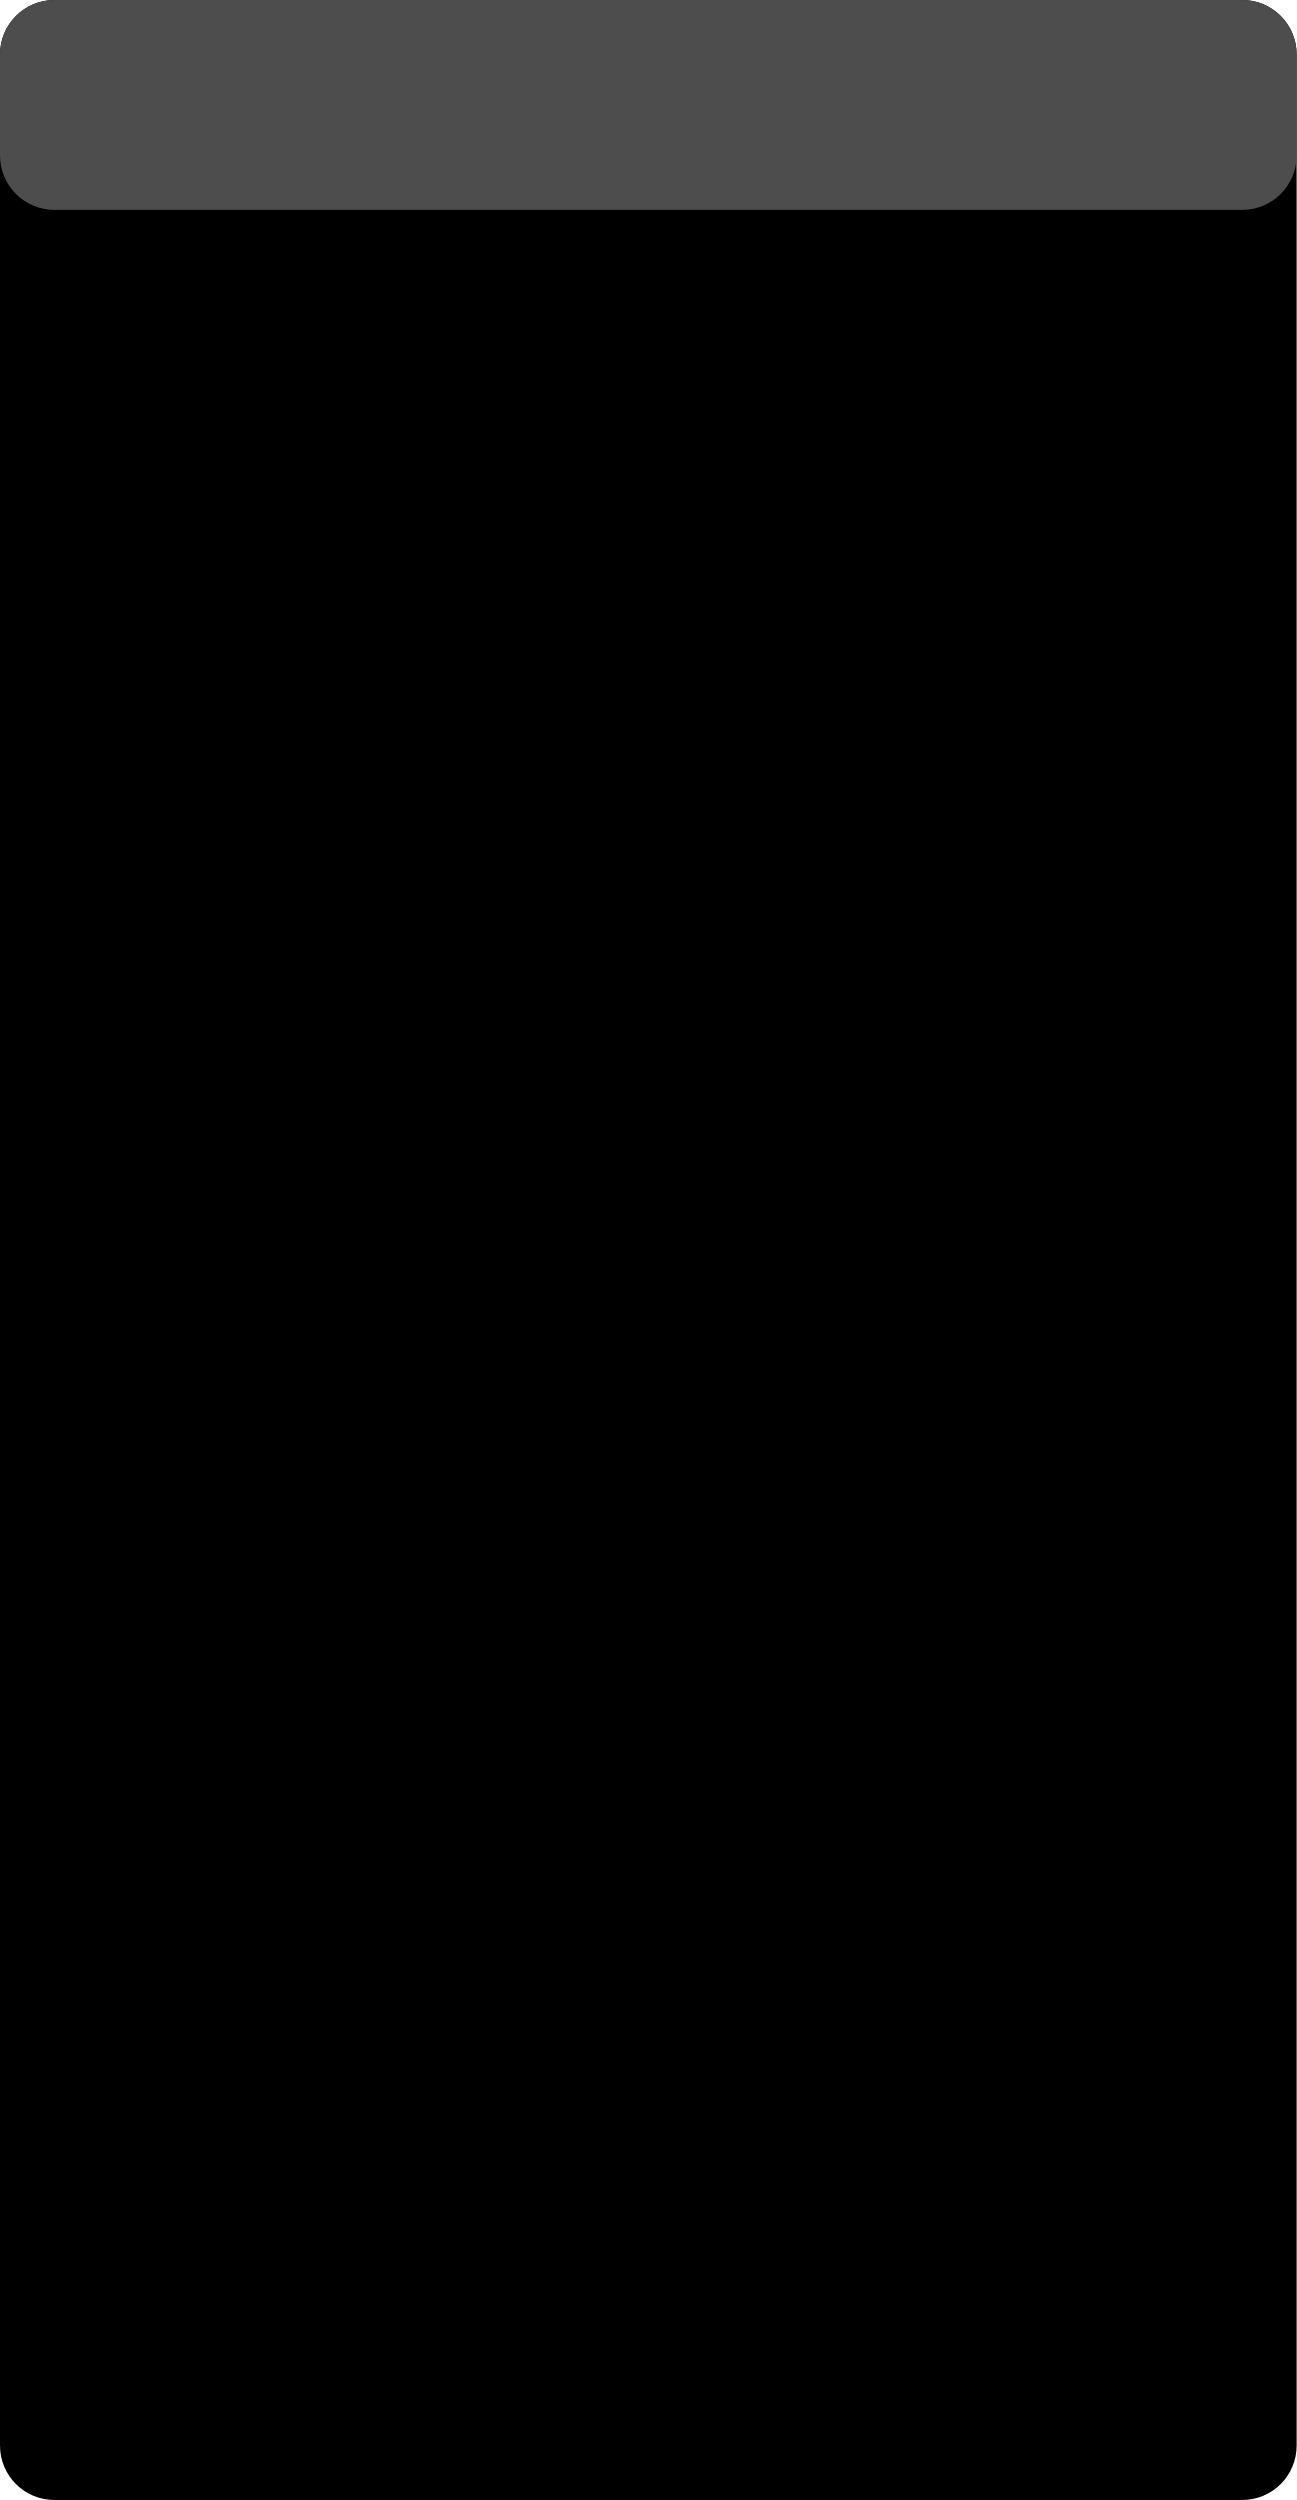
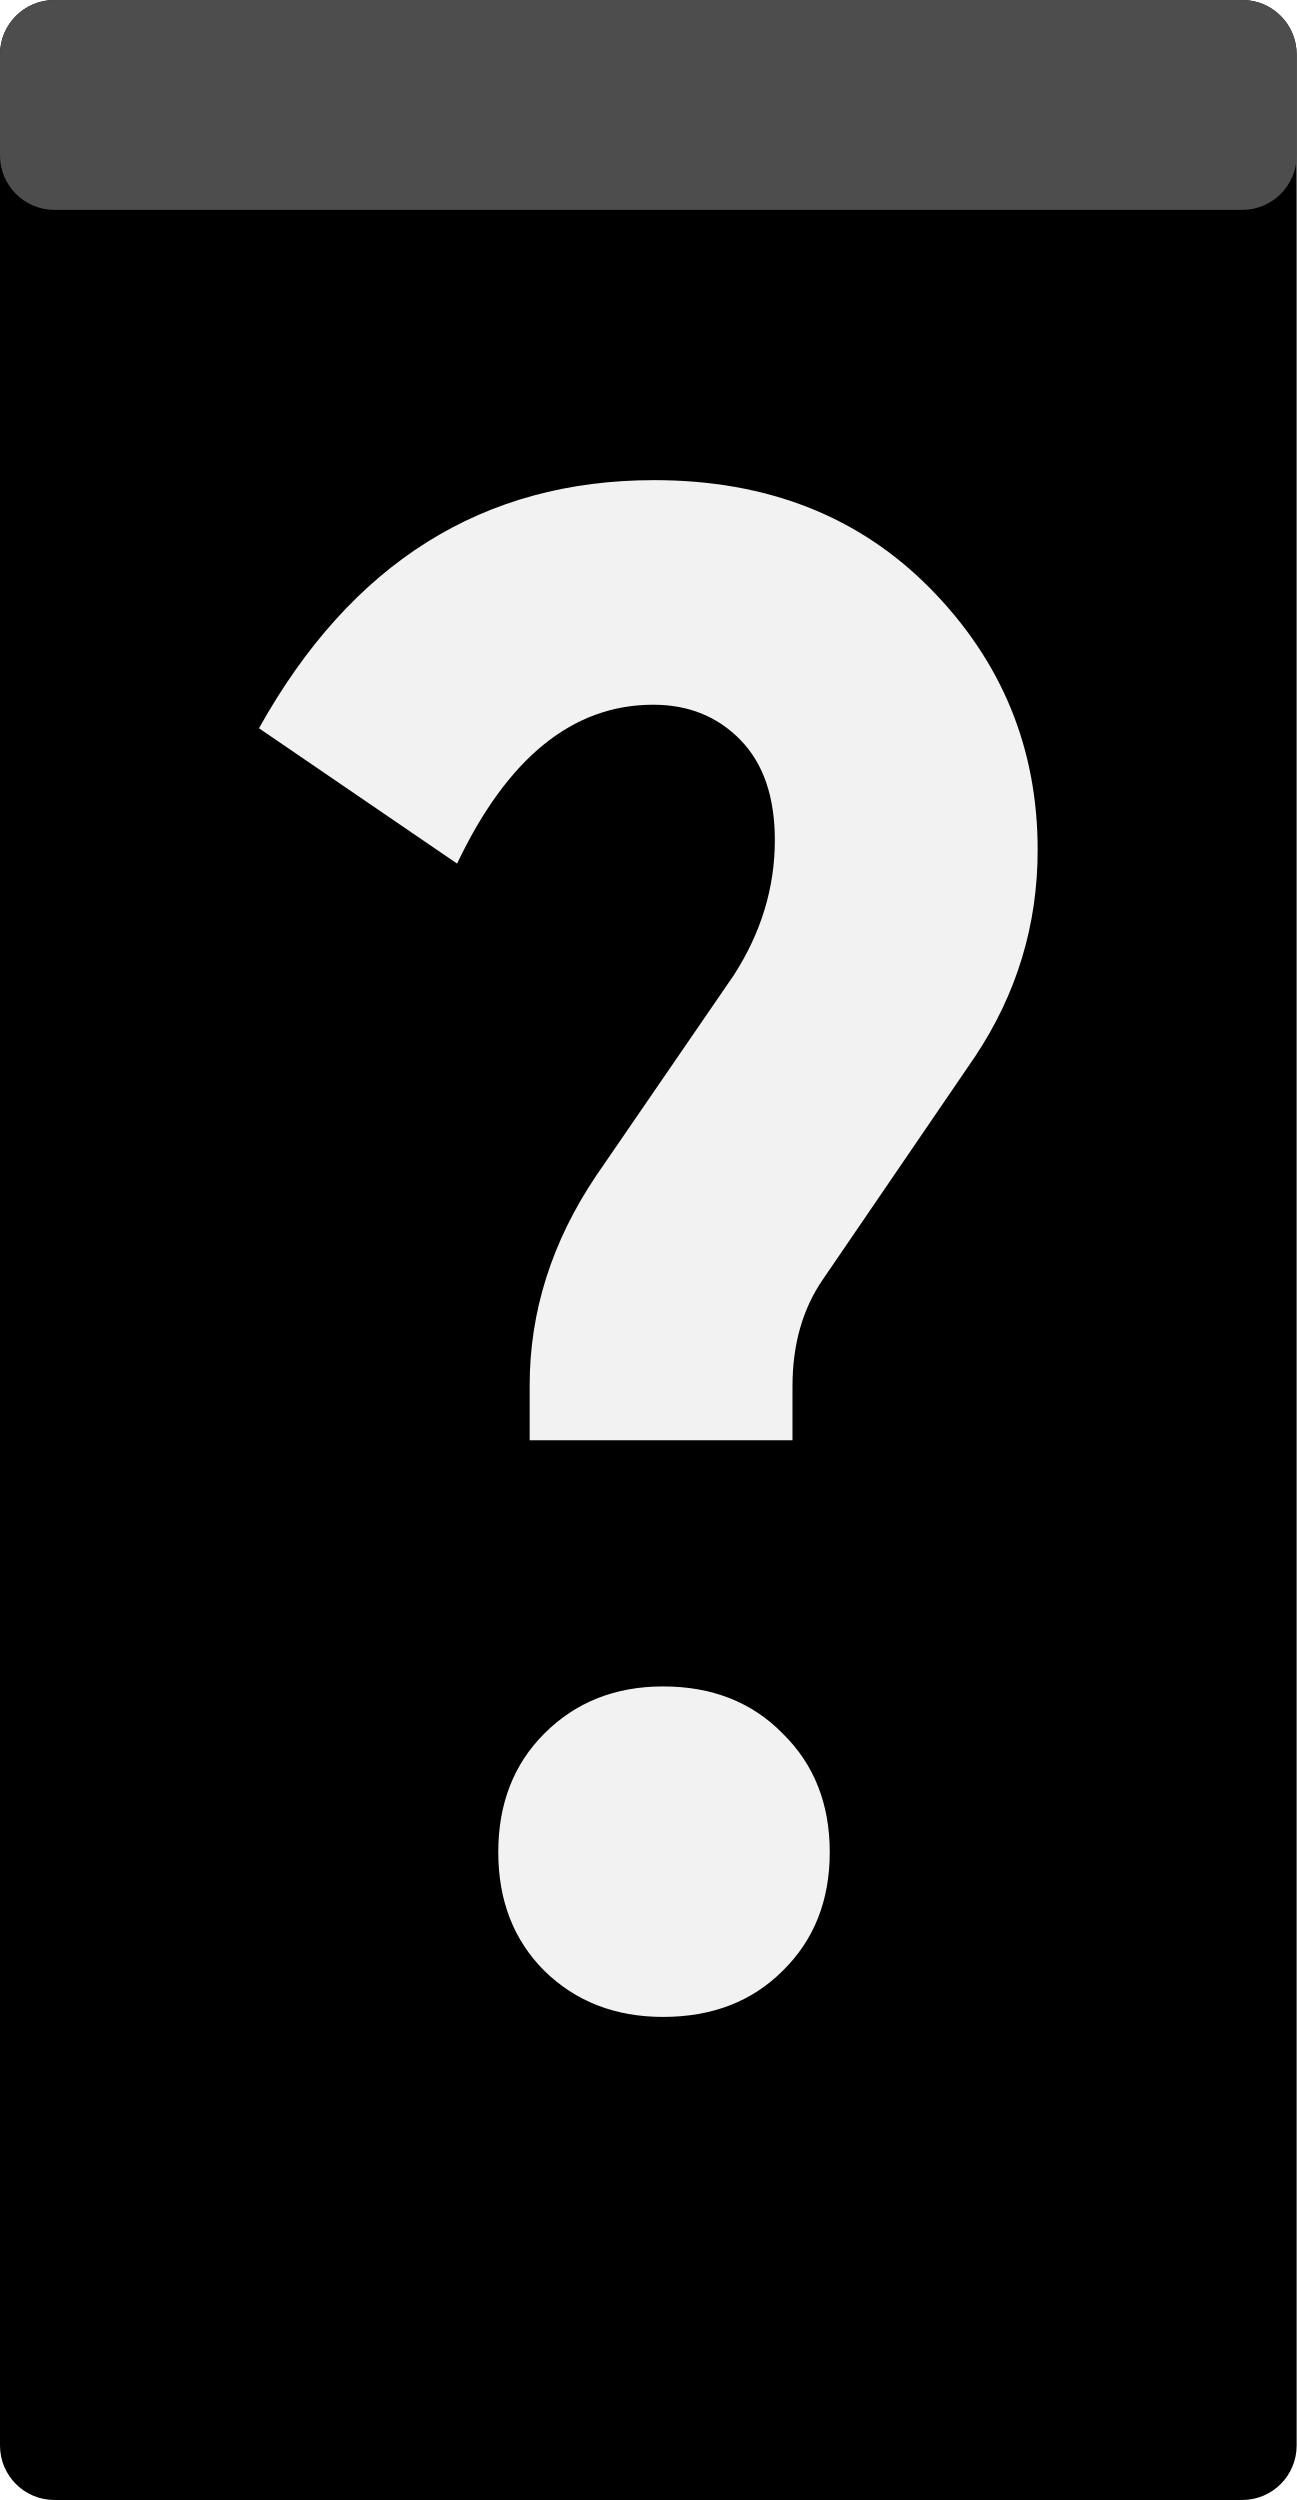
<svg xmlns="http://www.w3.org/2000/svg" width="397.143" height="765.714" viewBox="0 0 105.077 202.595" version="1.1" id="svg8">
  <defs id="defs2" />
  <g id="layer1" transform="translate(-2.4398804e-8,9.0906881e-6)">
    <g id="g44" transform="translate(-1.511904,-3.690475)">
      <rect rx="4.41" ry="4.41" y="3.69" x="1.512" height="202.595" width="105.077" id="rect10" style="fill:#000000;stroke-width:0.265" />
      <rect transform="scale(-1,1)" rx="4.41" ry="4.41" y="3.69" x="-106.589" height="17.009" width="105.077" id="rect15" style="fill:#4d4d4d;stroke-width:0.077" />
      <g aria-label="N" style="font-style:normal;font-weight:normal;font-size:72.724px;line-height:1.25;font-family:sans-serif;letter-spacing:0px;word-spacing:0px;fill:#f2f2f2;fill-opacity:1;stroke:none;stroke-width:1.818" id="text19">
-         <text xml:space="preserve" style="font-style:normal;font-variant:normal;font-weight:bold;font-stretch:normal;font-size:162.765px;line-height:1.25;font-family:'PragmataPro Liga';-inkscape-font-specification:'PragmataPro Liga Bold';text-align:center;letter-spacing:0px;word-spacing:0px;text-anchor:middle;fill:#f2f2f2;fill-opacity:1;stroke:none;stroke-width:7.398" x="54.051" y="165.627" id="text22">
-           <tspan id="tspan20" x="54.051" y="165.627" style="font-style:normal;font-variant:normal;font-weight:bold;font-stretch:normal;font-family:'PragmataPro Liga';-inkscape-font-specification:'PragmataPro Liga Bold';text-align:center;text-anchor:middle;fill:#f2f2f2;fill-opacity:1;stroke-width:7.398">?</tspan>
-         </text>
+         <g aria-label="?" style="font-style:normal;font-variant:normal;font-weight:bold;font-stretch:normal;font-size:162.765px;line-height:1.25;font-family:'PragmataPro Liga';-inkscape-font-specification:'PragmataPro Liga Bold';text-align:center;letter-spacing:0px;word-spacing:0px;text-anchor:middle;fill:#f2f2f2;fill-opacity:1;stroke:none;stroke-width:7.398" id="text22">
+           <path d="m 85.602,72.562 q 0,9.14 -5.086,16.769 L 68.197,107.372 q -2.464,3.576 -2.464,8.663 v 4.371 h -21.299 v -4.451 q 0,-8.981 5.404,-17.008 L 60.965,82.735 q 3.338,-5.166 3.338,-10.968 0,-5.245 -2.782,-8.106 -2.782,-2.861 -7.073,-2.861 -9.775,0 -15.895,12.875 L 22.499,62.707 q 11.206,-20.107 32.028,-20.107 13.749,0 22.412,8.822 8.663,8.822 8.663,21.14 z M 68.753,153.786 q 0,5.881 -3.815,9.616 -3.735,3.735 -9.696,3.735 -5.802,0 -9.616,-3.735 -3.735,-3.735 -3.735,-9.616 0,-5.881 3.735,-9.616 3.815,-3.815 9.616,-3.815 5.961,0 9.696,3.815 3.815,3.735 3.815,9.616 z" style="font-style:normal;font-variant:normal;font-weight:bold;font-stretch:normal;font-family:'PragmataPro Liga';-inkscape-font-specification:'PragmataPro Liga Bold';text-align:center;text-anchor:middle;fill:#f2f2f2;fill-opacity:1;stroke-width:7.398" id="path875" />
+         </g>
      </g>
    </g>
  </g>
</svg>
